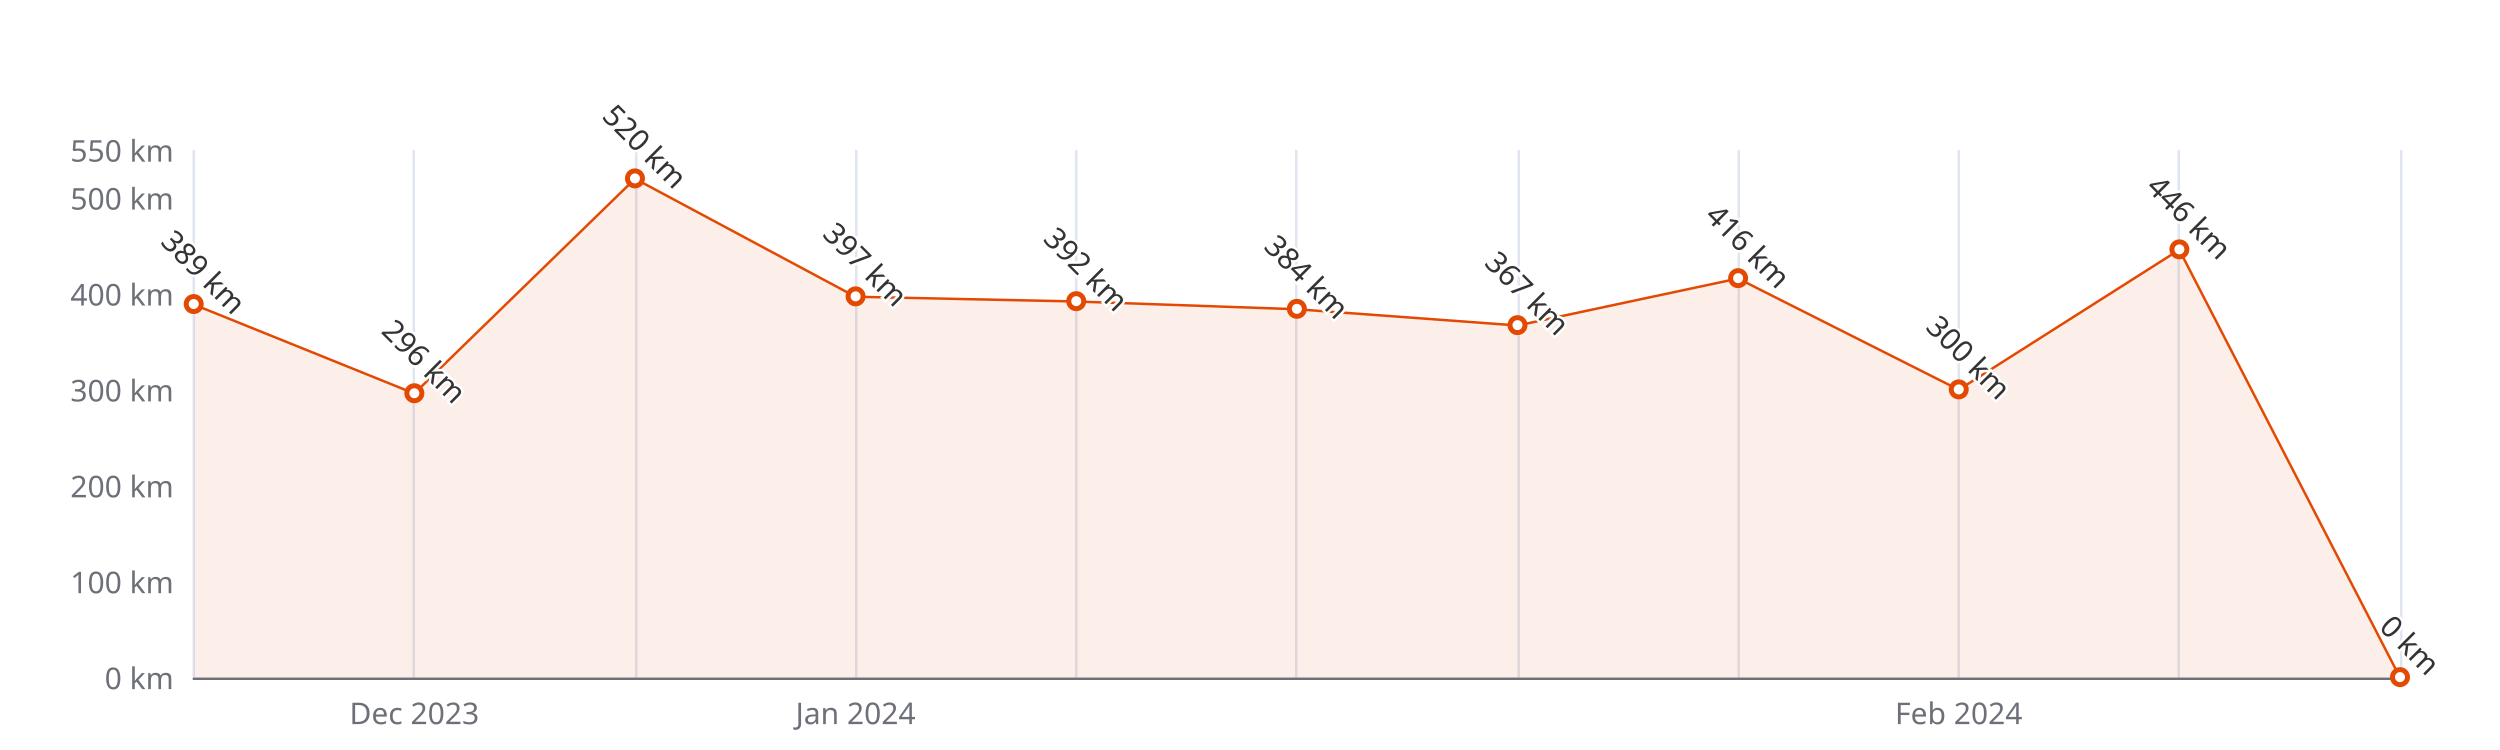
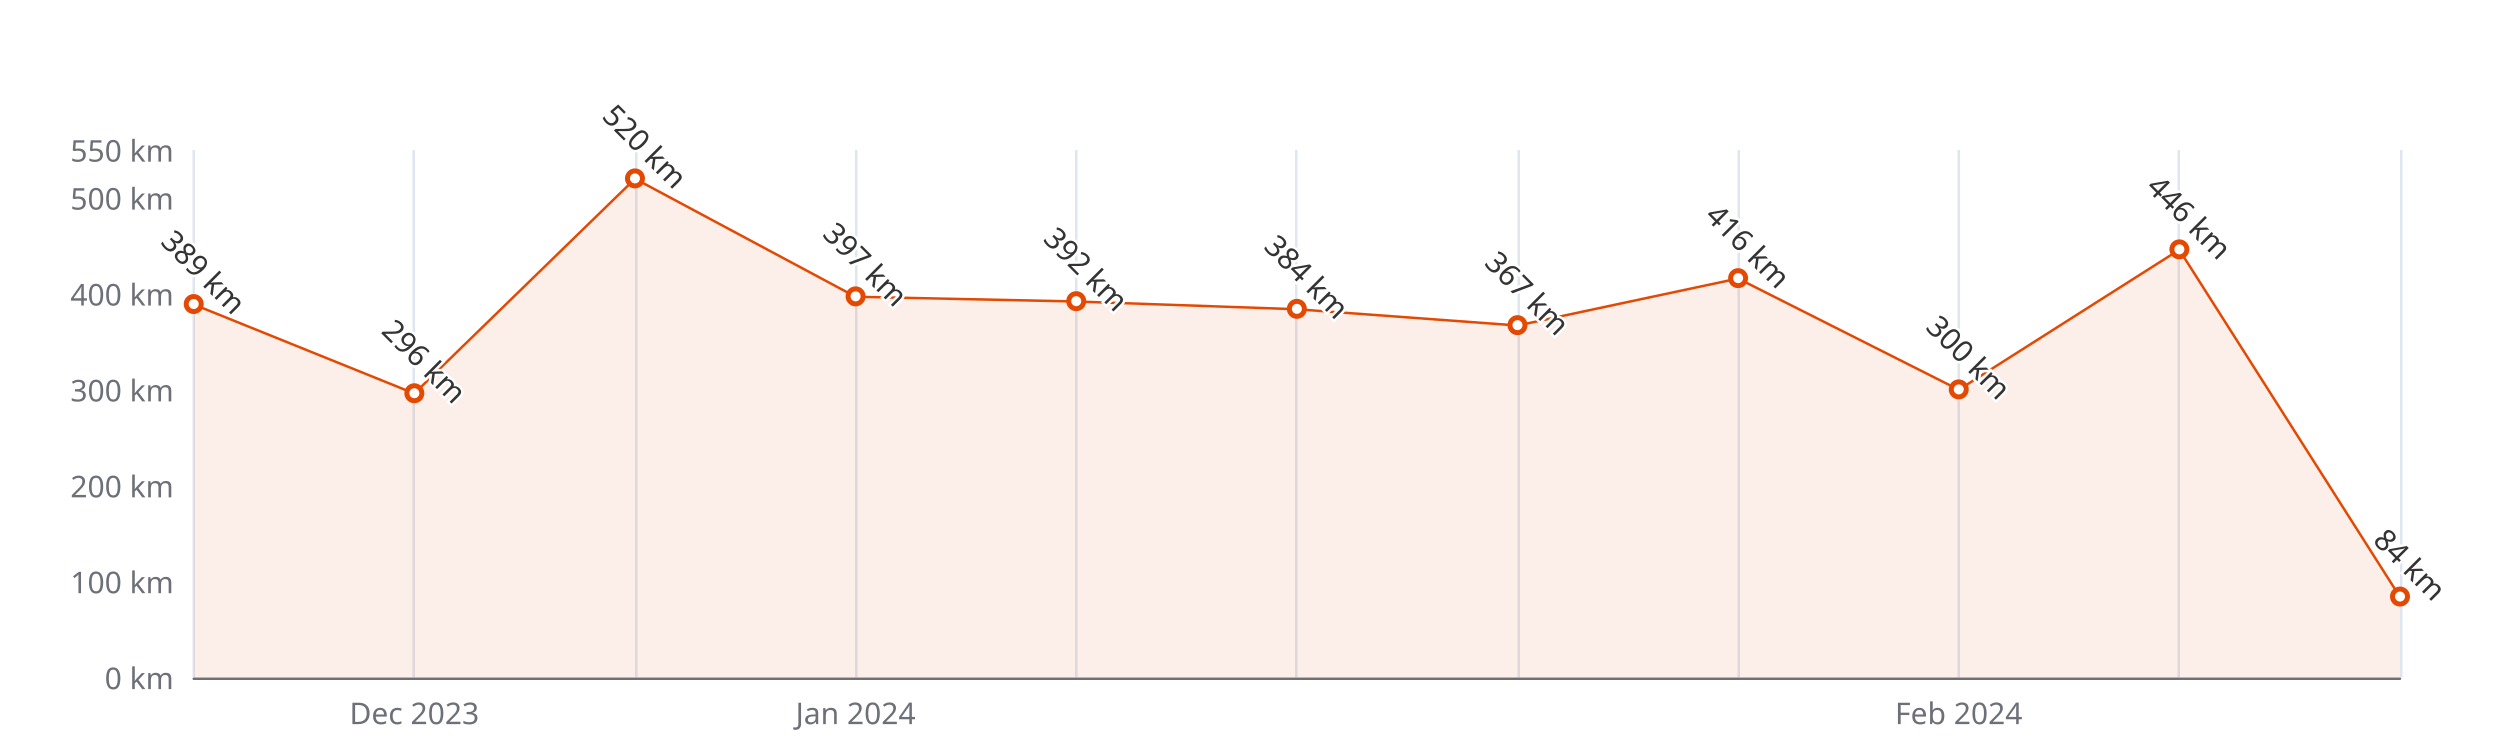
<svg xmlns="http://www.w3.org/2000/svg" width="1000" height="300" version="1.1" baseProfile="full" viewBox="0 0 1000 300">
  <rect width="1000" height="300" x="0" y="0" id="0" fill="#ffffff" />
  <path d="M77.5 60L77.5 271" fill="none" stroke="#E0E6F1" />
  <path d="M165.5 60L165.5 271" fill="none" stroke="#E0E6F1" />
  <path d="M254.5 60L254.5 271" fill="none" stroke="#E0E6F1" />
  <path d="M342.5 60L342.5 271" fill="none" stroke="#E0E6F1" />
  <path d="M430.5 60L430.5 271" fill="none" stroke="#E0E6F1" />
  <path d="M518.5 60L518.5 271" fill="none" stroke="#E0E6F1" />
  <path d="M607.5 60L607.5 271" fill="none" stroke="#E0E6F1" />
  <path d="M695.5 60L695.5 271" fill="none" stroke="#E0E6F1" />
  <path d="M783.5 60L783.5 271" fill="none" stroke="#E0E6F1" />
  <path d="M871.5 60L871.5 271" fill="none" stroke="#E0E6F1" />
  <path d="M960.5 60L960.5 271" fill="none" stroke="#E0E6F1" />
  <path d="M77.5 271.5L960 271.5" fill="none" stroke="#6E7079" stroke-linecap="round" />
  <text dominant-baseline="central" text-anchor="end" style="font-size:12px;font-family:sans-serif;" xml:space="preserve" transform="translate(69.48 271)" fill="#6E7079">0 km</text>
  <text dominant-baseline="central" text-anchor="end" style="font-size:12px;font-family:sans-serif;" xml:space="preserve" transform="translate(69.48 232.6364)" fill="#6E7079">100 km</text>
  <text dominant-baseline="central" text-anchor="end" style="font-size:12px;font-family:sans-serif;" xml:space="preserve" transform="translate(69.48 194.2727)" fill="#6E7079">200 km</text>
  <text dominant-baseline="central" text-anchor="end" style="font-size:12px;font-family:sans-serif;" xml:space="preserve" transform="translate(69.48 155.9091)" fill="#6E7079">300 km</text>
  <text dominant-baseline="central" text-anchor="end" style="font-size:12px;font-family:sans-serif;" xml:space="preserve" transform="translate(69.48 117.5455)" fill="#6E7079">400 km</text>
  <text dominant-baseline="central" text-anchor="end" style="font-size:12px;font-family:sans-serif;" xml:space="preserve" transform="translate(69.48 79.1818)" fill="#6E7079">500 km</text>
  <text dominant-baseline="central" text-anchor="end" style="font-size:12px;font-family:sans-serif;" xml:space="preserve" transform="translate(69.48 60)" fill="#6E7079">550 km</text>
  <text dominant-baseline="central" text-anchor="middle" style="font-size:12px;font-family:sans-serif;" xml:space="preserve" y="6" transform="translate(165.732 279)" fill="#6E7079">Dec 2023</text>
  <text dominant-baseline="central" text-anchor="middle" style="font-size:12px;font-family:sans-serif;" xml:space="preserve" y="6" transform="translate(342.236 279)" fill="#6E7079">Jan 2024</text>
  <text dominant-baseline="central" text-anchor="middle" style="font-size:12px;font-family:sans-serif;" xml:space="preserve" y="6" transform="translate(783.496 279)" fill="#6E7079">Feb 2024</text>
  <g clip-path="url(#zr5-c0)">
-     <path d="M77.5 121.8L165.7 157.4L254 71.5L342.2 118.7L430.5 120.6L518.7 123.7L607 130.2L695.2 111.4L783.5 155.9L871.7 99.9L960 271L871.7 271L783.5 271L695.2 271L607 271L518.7 271L430.5 271L342.2 271L254 271L165.7 271L77.5 271Z" fill="rgb(227,73,2)" fill-opacity="0.09" />
-     <path d="M77.5 121.8L165.7 157.4L254 71.5L342.2 118.7L430.5 120.6L518.7 123.7L607 130.2L695.2 111.4L783.5 155.9L871.7 99.9L960 271" fill="none" stroke="#E34902" stroke-linejoin="bevel" />
+     <path d="M77.5 121.8L165.7 157.4L254 71.5L342.2 118.7L430.5 120.6L518.7 123.7L607 130.2L695.2 111.4L783.5 155.9L871.7 99.9L960 238.8L960 271L871.7 271L783.5 271L695.2 271L607 271L518.7 271L430.5 271L342.2 271L254 271L165.7 271L77.5 271Z" fill="rgb(227,73,2)" fill-opacity="0.09" />
+     <path d="M77.5 121.8L165.7 157.4L254 71.5L342.2 118.7L430.5 120.6L518.7 123.7L607 130.2L695.2 111.4L783.5 155.9L871.7 99.9L960 238.8" fill="none" stroke="#E34902" stroke-linejoin="bevel" />
  </g>
  <path d="M1 0A1 1 0 1 1 1 -0.1A1 1 0 0 1 1 0" transform="matrix(3,0,0,3,77.48,121.7655)" fill="#fff" stroke="#E34902" stroke-width="0.667" />
  <path d="M1 0A1 1 0 1 1 1 -0.1A1 1 0 0 1 1 0" transform="matrix(3,0,0,3,165.732,157.4436)" fill="#fff" stroke="#E34902" stroke-width="0.667" />
  <path d="M1 0A1 1 0 1 1 1 -0.1A1 1 0 0 1 1 0" transform="matrix(3,0,0,3,253.984,71.5091)" fill="#fff" stroke="#E34902" stroke-width="0.667" />
  <path d="M1 0A1 1 0 1 1 1 -0.1A1 1 0 0 1 1 0" transform="matrix(3,0,0,3,342.236,118.6964)" fill="#fff" stroke="#E34902" stroke-width="0.667" />
  <path d="M1 0A1 1 0 1 1 1 -0.1A1 1 0 0 1 1 0" transform="matrix(3,0,0,3,430.488,120.6145)" fill="#fff" stroke="#E34902" stroke-width="0.667" />
  <path d="M1 0A1 1 0 1 1 1 -0.1A1 1 0 0 1 1 0" transform="matrix(3,0,0,3,518.74,123.6836)" fill="#fff" stroke="#E34902" stroke-width="0.667" />
  <path d="M1 0A1 1 0 1 1 1 -0.1A1 1 0 0 1 1 0" transform="matrix(3,0,0,3,606.992,130.2055)" fill="#fff" stroke="#E34902" stroke-width="0.667" />
  <path d="M1 0A1 1 0 1 1 1 -0.1A1 1 0 0 1 1 0" transform="matrix(3,0,0,3,695.244,111.4073)" fill="#fff" stroke="#E34902" stroke-width="0.667" />
  <path d="M1 0A1 1 0 1 1 1 -0.1A1 1 0 0 1 1 0" transform="matrix(3,0,0,3,783.496,155.9091)" fill="#fff" stroke="#E34902" stroke-width="0.667" />
  <path d="M1 0A1 1 0 1 1 1 -0.1A1 1 0 0 1 1 0" transform="matrix(3,0,0,3,871.748,99.8982)" fill="#fff" stroke="#E34902" stroke-width="0.667" />
-   <path d="M1 0A1 1 0 1 1 1 -0.1A1 1 0 0 1 1 0" transform="matrix(3,0,0,3,960,271)" fill="#fff" stroke="#E34902" stroke-width="0.667" />
+   <path d="M1 0A1 1 0 1 1 1 -0.1A1 1 0 0 1 1 0" transform="matrix(3,0,0,3,960,238.7746)" fill="#fff" stroke="#E34902" stroke-width="0.667" />
  <text dominant-baseline="central" text-anchor="middle" style="font-size:12px;font-family:sans-serif;" xml:space="preserve" y="-6" transform="matrix(0.707,0.707,-0.707,0.707,77.48,112.7655)" fill="#333" stroke="rgb(255,255,255)" stroke-width="2" paint-order="stroke" stroke-miterlimit="2">389 km</text>
  <text dominant-baseline="central" text-anchor="middle" style="font-size:12px;font-family:sans-serif;" xml:space="preserve" y="-6" transform="matrix(0.707,0.707,-0.707,0.707,165.732,148.4436)" fill="#333" stroke="rgb(255,255,255)" stroke-width="2" paint-order="stroke" stroke-miterlimit="2">296 km</text>
  <text dominant-baseline="central" text-anchor="middle" style="font-size:12px;font-family:sans-serif;" xml:space="preserve" y="-6" transform="matrix(0.707,0.707,-0.707,0.707,253.984,62.5091)" fill="#333" stroke="rgb(255,255,255)" stroke-width="2" paint-order="stroke" stroke-miterlimit="2">520 km</text>
  <text dominant-baseline="central" text-anchor="middle" style="font-size:12px;font-family:sans-serif;" xml:space="preserve" y="-6" transform="matrix(0.707,0.707,-0.707,0.707,342.236,109.6964)" fill="#333" stroke="rgb(255,255,255)" stroke-width="2" paint-order="stroke" stroke-miterlimit="2">397 km</text>
  <text dominant-baseline="central" text-anchor="middle" style="font-size:12px;font-family:sans-serif;" xml:space="preserve" y="-6" transform="matrix(0.707,0.707,-0.707,0.707,430.488,111.6145)" fill="#333" stroke="rgb(255,255,255)" stroke-width="2" paint-order="stroke" stroke-miterlimit="2">392 km</text>
  <text dominant-baseline="central" text-anchor="middle" style="font-size:12px;font-family:sans-serif;" xml:space="preserve" y="-6" transform="matrix(0.707,0.707,-0.707,0.707,518.74,114.6836)" fill="#333" stroke="rgb(255,255,255)" stroke-width="2" paint-order="stroke" stroke-miterlimit="2">384 km</text>
  <text dominant-baseline="central" text-anchor="middle" style="font-size:12px;font-family:sans-serif;" xml:space="preserve" y="-6" transform="matrix(0.707,0.707,-0.707,0.707,606.992,121.2055)" fill="#333" stroke="rgb(255,255,255)" stroke-width="2" paint-order="stroke" stroke-miterlimit="2">367 km</text>
  <text dominant-baseline="central" text-anchor="middle" style="font-size:12px;font-family:sans-serif;" xml:space="preserve" y="-6" transform="matrix(0.707,0.707,-0.707,0.707,695.244,102.4073)" fill="#333" stroke="rgb(255,255,255)" stroke-width="2" paint-order="stroke" stroke-miterlimit="2">416 km</text>
  <text dominant-baseline="central" text-anchor="middle" style="font-size:12px;font-family:sans-serif;" xml:space="preserve" y="-6" transform="matrix(0.707,0.707,-0.707,0.707,783.496,146.9091)" fill="#333" stroke="rgb(255,255,255)" stroke-width="2" paint-order="stroke" stroke-miterlimit="2">300 km</text>
  <text dominant-baseline="central" text-anchor="middle" style="font-size:12px;font-family:sans-serif;" xml:space="preserve" y="-6" transform="matrix(0.707,0.707,-0.707,0.707,871.748,90.8982)" fill="#333" stroke="rgb(255,255,255)" stroke-width="2" paint-order="stroke" stroke-miterlimit="2">446 km</text>
-   <text dominant-baseline="central" text-anchor="middle" style="font-size:12px;font-family:sans-serif;" xml:space="preserve" y="-6" transform="matrix(0.707,0.707,-0.707,0.707,960,262)" fill="#333" stroke="rgb(255,255,255)" stroke-width="2" paint-order="stroke" stroke-miterlimit="2">0 km</text>
+   <text dominant-baseline="central" text-anchor="middle" style="font-size:12px;font-family:sans-serif;" xml:space="preserve" y="-6" transform="matrix(0.707,0.707,-0.707,0.707,960,229.7746)" fill="#333" stroke="rgb(255,255,255)" stroke-width="2" paint-order="stroke" stroke-miterlimit="2">84 km</text>
  <defs>
    <clipPath id="zr5-c0">
      <path d="M76 59.5l884 0l0 212l-884 0Z" fill="#000" />
    </clipPath>
  </defs>
</svg>
